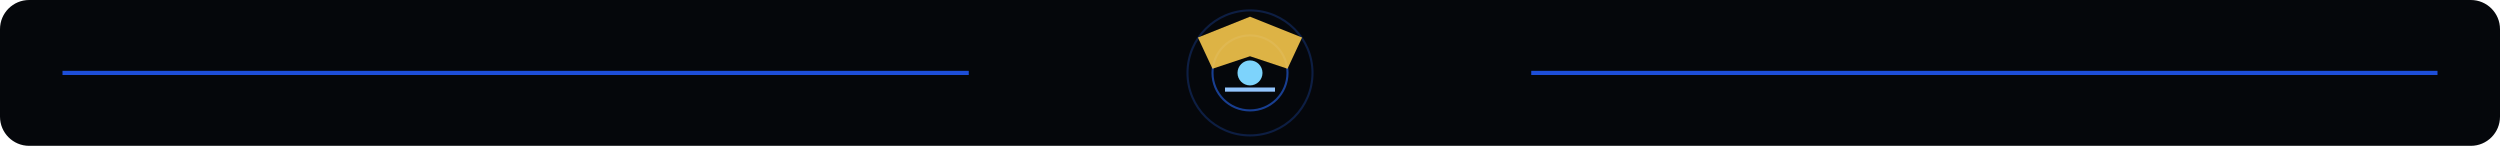
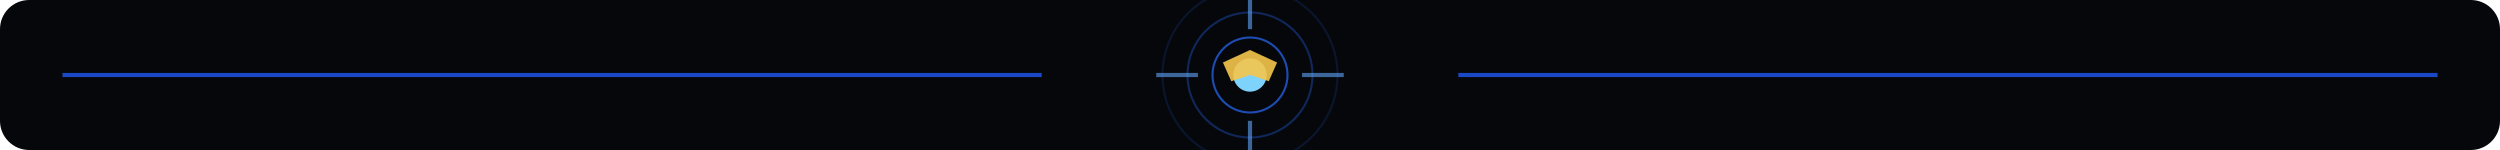
- <svg xmlns="http://www.w3.org/2000/svg" width="1200" height="70" viewBox="0 0 1200 70" fill="none" role="img" aria-labelledby="title">
-   <rect width="1200" height="70" rx="14" fill="#05070B" />
-   <path d="M30 35H465" stroke="#1D4ED8" stroke-width="2" />
-   <path d="M735 35H1170" stroke="#1D4ED8" stroke-width="2" />
-   <circle cx="600" cy="35" r="6" fill="#7DD3FC" />
-   <circle cx="600" cy="35" r="18" stroke="#2563EB" opacity="0.6" />
-   <circle cx="600" cy="35" r="30" stroke="#2563EB" opacity="0.25" />
-   <path d="M575 18L600 8L625 18L618 33L600 27L582 33L575 18Z" fill="#F5C54B" opacity="0.9" />
-   <path d="M588 43H612" stroke="#93C5FD" stroke-width="2" />
+ <svg xmlns="http://www.w3.org/2000/svg" width="1200" height="72" viewBox="0 0 1200 72" fill="none" role="img" aria-labelledby="title">
+   <rect width="1200" height="72" rx="14" fill="#05070B" />
+   <path d="M30 36H500" stroke="#1D4ED8" stroke-width="2" opacity="0.9" />
+   <path d="M700 36H1170" stroke="#1D4ED8" stroke-width="2" opacity="0.9" />
+   <circle cx="600" cy="36" r="8" fill="#7DD3FC" />
+   <circle cx="600" cy="36" r="18" stroke="#2563EB" opacity="0.75" />
+   <circle cx="600" cy="36" r="30" stroke="#2563EB" opacity="0.35" />
+   <circle cx="600" cy="36" r="42" stroke="#2563EB" opacity="0.16" />
+   <path d="M555 36H575M625 36H645M600 0V14M600 58V72" stroke="#60A5FA" stroke-width="2" opacity="0.6" />
+   <path d="M587 30L600 24L613 30L609 39L600 36L591 39L587 30Z" fill="#F5C54B" opacity="0.9" />
</svg>
